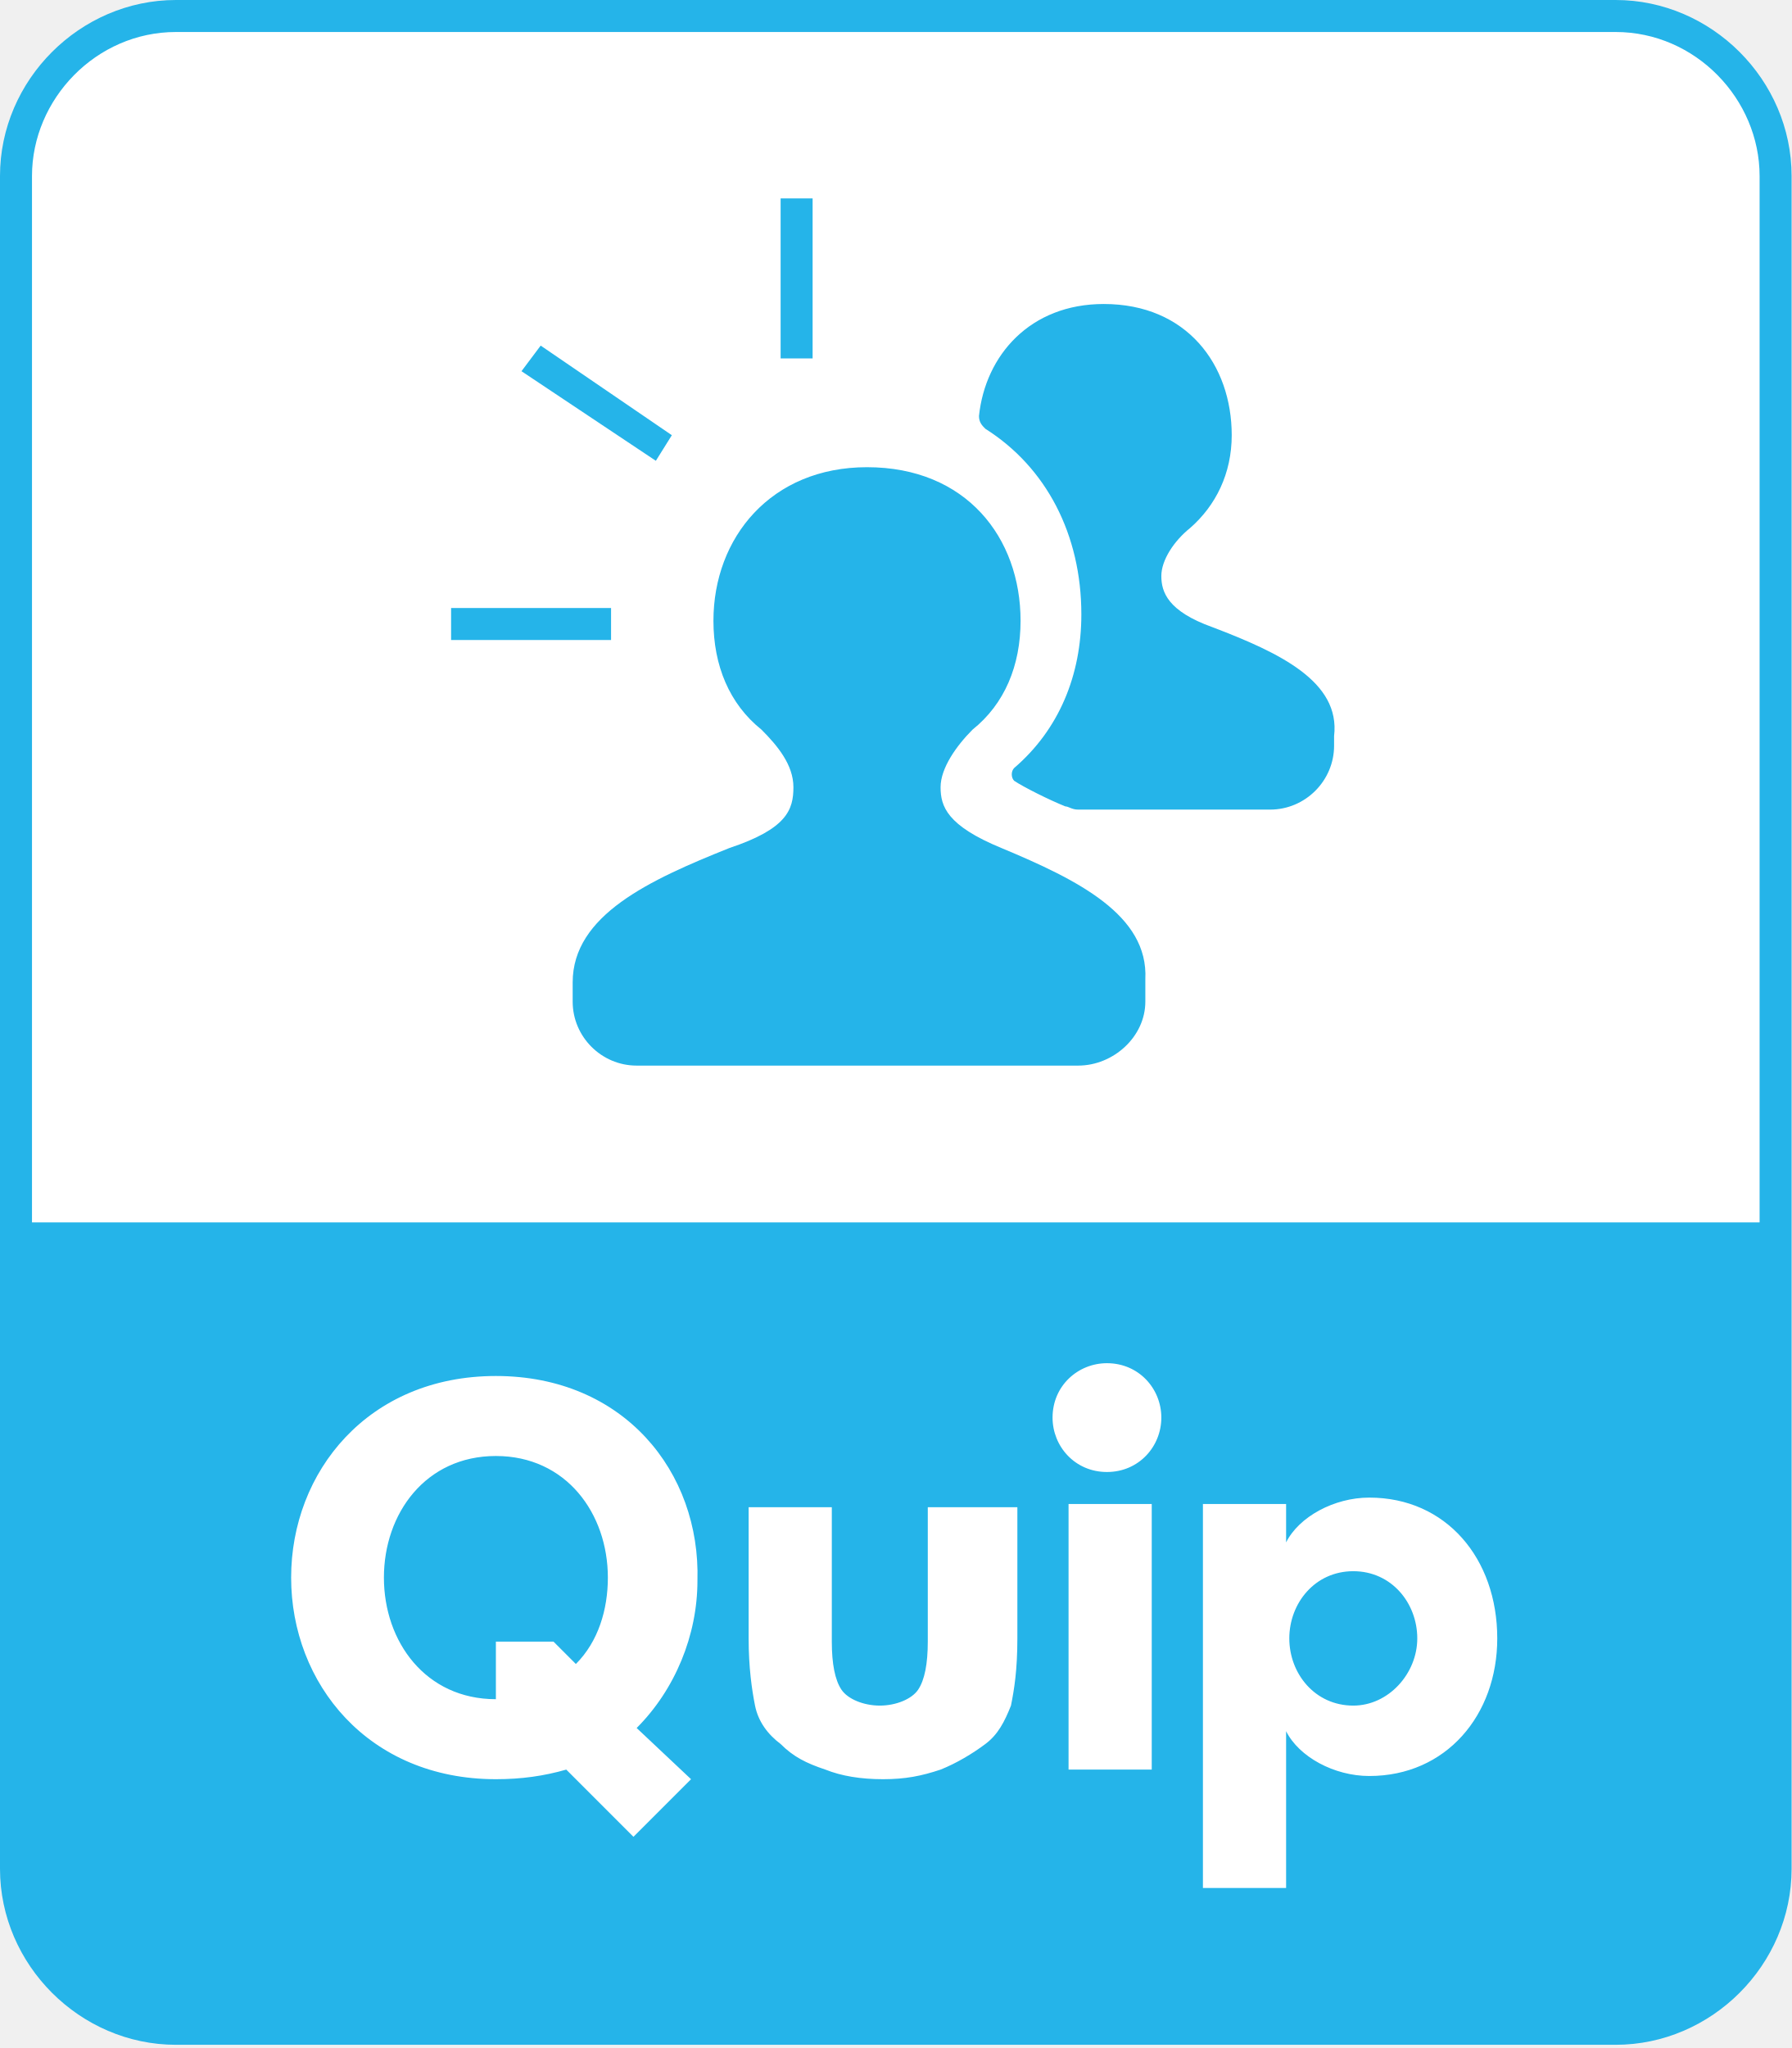
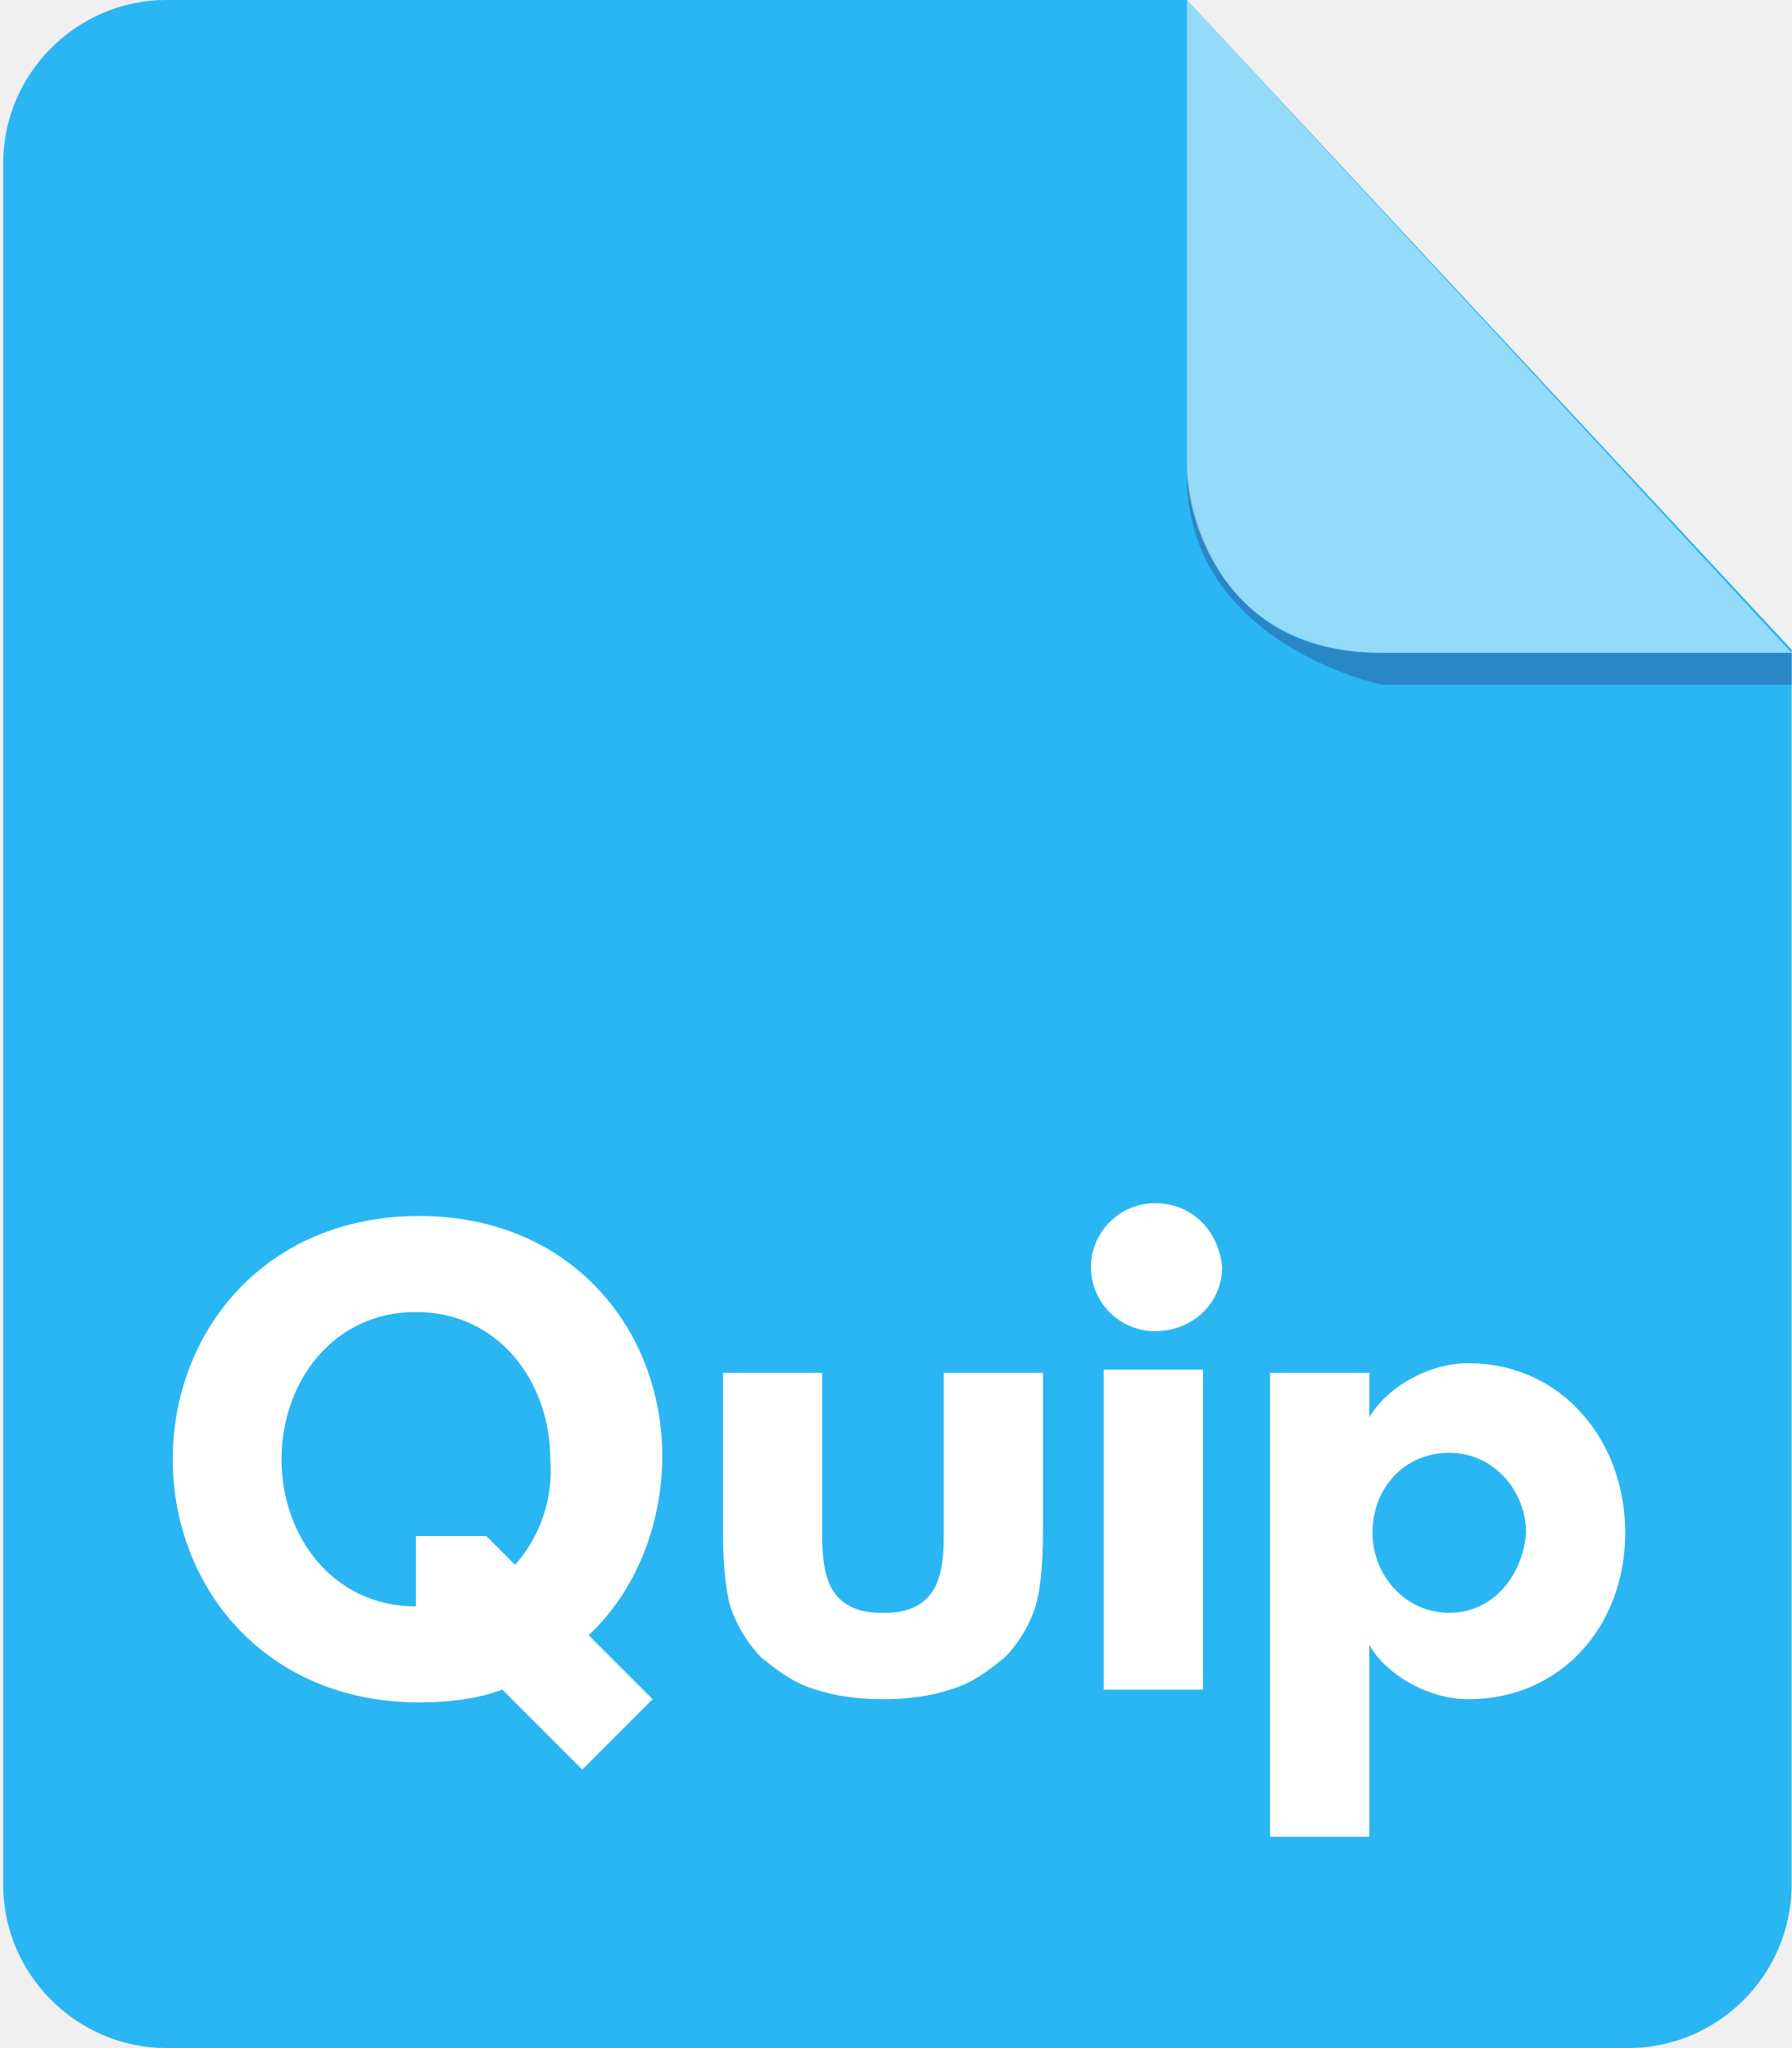
<svg xmlns="http://www.w3.org/2000/svg" width="56" height="64" viewBox="0 0 56 64">
-   <path fill="#fff" d="m50.5 63.5h-45c-2.8 0-5-2.2-5-5v-53c0-2.8 2.2-5 5-5h45c2.8 0 5 2.2 5 5v52.9c0 2.8-2.2 5.1-5 5.1z" />
-   <path fill="#25B4E9" d="m50.5 0h-45c-3 0-5.5 2.5-5.5 5.5v52.9c0 3 2.5 5.5 5.5 5.5h45c3 0 5.5-2.5 5.5-5.5v-52.9c0-3-2.5-5.5-5.5-5.5z m-45 1h45c2.5 0 4.5 2.1 4.5 4.5v32.7h-54v-32.7c0-2.4 2-4.5 4.5-4.5z" />
-   <path fill-rule="evenodd" clip-rule="evenodd" fill="#fff" d="m15.5 43c-4 0-6.4 3-6.4 6.3s2.4 6.3 6.4 6.3c0.8 0 1.5-0.1 2.2-0.3l2.1 2.1 1.8-1.8-1.7-1.6c1.2-1.2 1.9-2.9 1.9-4.6 0.1-3.4-2.3-6.4-6.3-6.4z m2.5 9l-0.7-0.7h-1.8v1.8c-2.2 0-3.5-1.8-3.5-3.8s1.3-3.8 3.5-3.8 3.5 1.8 3.5 3.8c0 1-0.3 2-1 2.7z m11-0.7c0 0.7-0.1 1.2-0.3 1.5-0.2 0.3-0.7 0.5-1.2 0.5s-1-0.2-1.2-0.5c-0.2-0.3-0.3-0.8-0.3-1.5v-4.2h-2.6v4.1c0 0.9 0.1 1.6 0.2 2.1s0.4 0.9 0.8 1.2c0.4 0.4 0.8 0.6 1.4 0.8 0.5 0.2 1.1 0.3 1.8 0.3s1.2-0.1 1.8-0.3c0.5-0.2 1-0.5 1.4-0.8 0.4-0.3 0.6-0.7 0.8-1.2 0.1-0.5 0.2-1.1 0.2-2.1v-4.1h-2.8v4.2z m4.3 4h2.7v-8.3h-2.6v8.3z m9.5-8.5c-1.1 0-2.2 0.6-2.6 1.4v-1.2h-2.6v12h2.6v-4.9c0.4 0.8 1.5 1.4 2.6 1.4 2.4 0 4-1.9 4-4.3 0-2.5-1.6-4.4-4-4.4z m-0.5 6.5c-1.2 0-2-1-2-2.1s0.8-2.1 2-2.1 2 1 2 2.1-0.9 2.1-2 2.1z m-7.7-10.7c-0.9 0-1.7 0.7-1.7 1.7 0 0.9 0.7 1.7 1.7 1.7s1.7-0.8 1.7-1.7c0-0.9-0.7-1.7-1.7-1.7z" />
-   <path fill="#25B4E9" d="m37.9 19.6c-1.4-0.5-1.6-1.1-1.6-1.6s0.4-1.1 0.9-1.5c0.8-0.7 1.3-1.7 1.3-2.9 0-2.2-1.4-4.1-4-4.1-2.3 0-3.7 1.6-3.9 3.5 0 0.2 0.1 0.3 0.2 0.4 1.9 1.2 3 3.3 3 5.8 0 1.9-0.7 3.6-2.1 4.8-0.1 0.1-0.1 0.3 0 0.4 0.3 0.2 1.1 0.6 1.6 0.8 0.1 0 0.2 0.1 0.4 0.1h6c1.1 0 2-0.9 2-2v-0.3c0.2-1.7-1.7-2.6-3.8-3.4z m-6.6 6.9c-1.7-0.7-1.9-1.3-1.9-1.9 0-0.6 0.5-1.3 1-1.8 1-0.8 1.5-2 1.5-3.4 0-2.6-1.7-4.8-4.8-4.8-3 0-4.8 2.2-4.8 4.8 0 1.4 0.5 2.6 1.5 3.4 0.5 0.5 1 1.1 1 1.8s-0.2 1.3-2 1.9c-2.5 1-4.9 2.1-4.9 4.2v0.6c0 1.1 0.9 2 2 2h13.8c1.1 0 2.1-0.9 2.1-2v-0.7c0.1-2-2.1-3.1-4.5-4.1z m-6.9-20.3h1v5h-1z m-10.3 12.8h5v1h-5z m2.2-7.4l0.6-0.8 4.1 2.8-0.5 0.8z" />
+   <path fill="#29B6F2" d="m5.2 0c-2.8 0-5.1 2.3-5.1 5.1v53.8c0 2.8 2.3 5.1 5.1 5.1h45.7c2.8 0 5.1-2.3 5.1-5.1v-38.6l-18.9-20.3h-31.9z" />
+   <path fill="#2987C8" d="m56 20.4v1h-12.8s-6.3-1.3-6.1-6.8c0 0 0.2 5.8 6 5.8h12.9z" />
+   <path opacity=".5" fill="#fff" enable-background="new" d="m37.1 0v14.6c0 1.6 1.1 5.8 6.1 5.8h12.8l-18.9-20.4z" />
+   <g fill="#fff">
+     <path d="m20.7 45.5c0-3.9-2.8-7.5-7.6-7.5s-7.7 3.6-7.7 7.6 2.9 7.6 7.7 7.6c0.9 0 1.8-0.1 2.6-0.4l2.5 2.5 2.2-2.2-2-2c1.5-1.4 2.3-3.5 2.3-5.6z m-4.6 3.4l-0.9-0.9h-2.2v2.2c-2.6 0-4.2-2.2-4.2-4.6 0-2.4 1.6-4.6 4.2-4.6s4.2 2.2 4.2 4.6c0.1 1.2-0.3 2.4-1.1 3.3z m11.4 1.5c-0.6 0-1.1-0.2-1.4-0.6-0.3-0.4-0.4-1-0.4-1.8v-5.1h-3.1v5c0 1.1 0.1 2 0.3 2.5 0.2 0.5 0.5 1 0.9 1.4 0.5 0.4 1 0.8 1.7 1 0.6 0.2 1.3 0.3 2.1 0.3s1.5-0.1 2.1-0.3c0.7-0.2 1.2-0.6 1.7-1 0.4-0.4 0.7-0.9 0.9-1.4s0.3-1.4 0.3-2.5v-5h-3.1v5.1c0 0.8-0.1 1.4-0.4 1.8-0.3 0.4-0.8 0.6-1.4 0.6h-0.2z m7-7.6h3.1v10h-3.1z m11.4-0.2c-1.3 0-2.6 0.8-3.1 1.7v-1.4h-3.1v14.5h3.1v-6c0.5 0.9 1.8 1.7 3.1 1.7 2.9 0 4.9-2.3 4.9-5.2 0-2.9-2-5.3-4.9-5.3z m-0.6 7.8c-1.4 0-2.4-1.2-2.4-2.5 0-1.4 1-2.5 2.4-2.5s2.4 1.2 2.4 2.5c-0.1 1.3-1 2.5-2.4 2.5z m-9.2-12.8c-1.1 0-2 0.9-2 2s0.9 2 2 2c1.2 0 2.1-0.9 2.1-2-0.1-1.1-0.9-2-2.1-2z" />
+   </g>
</svg>
